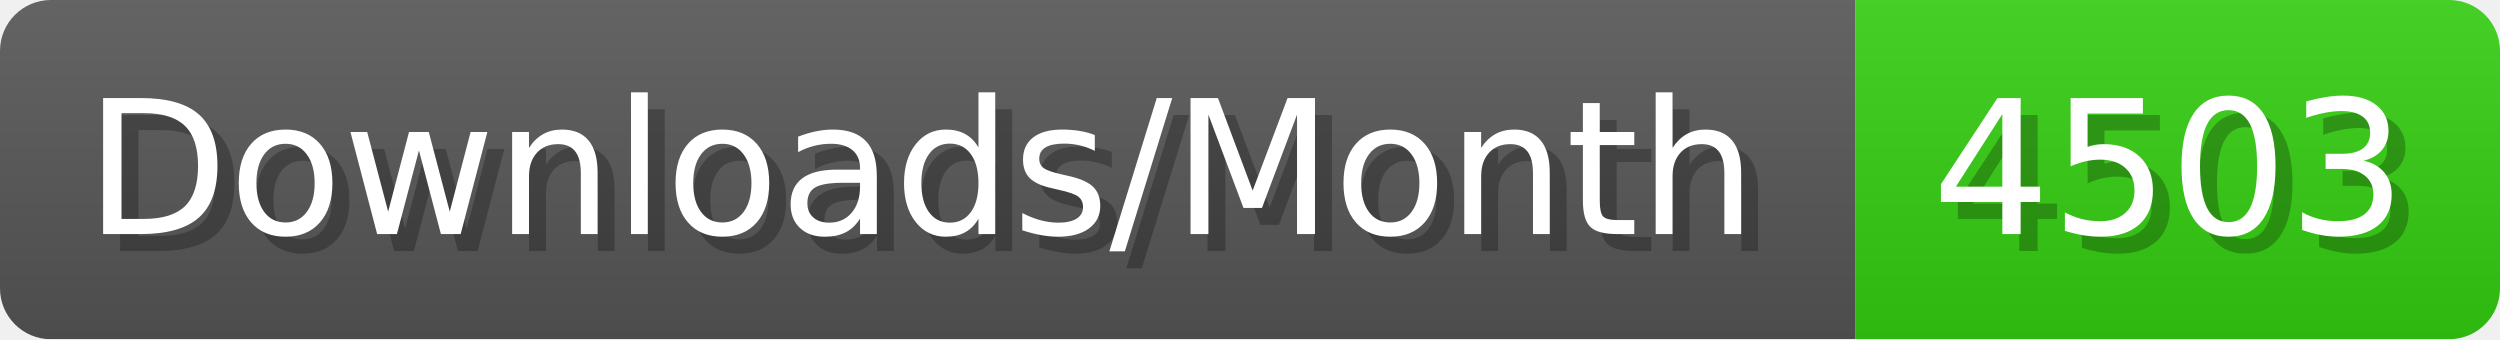
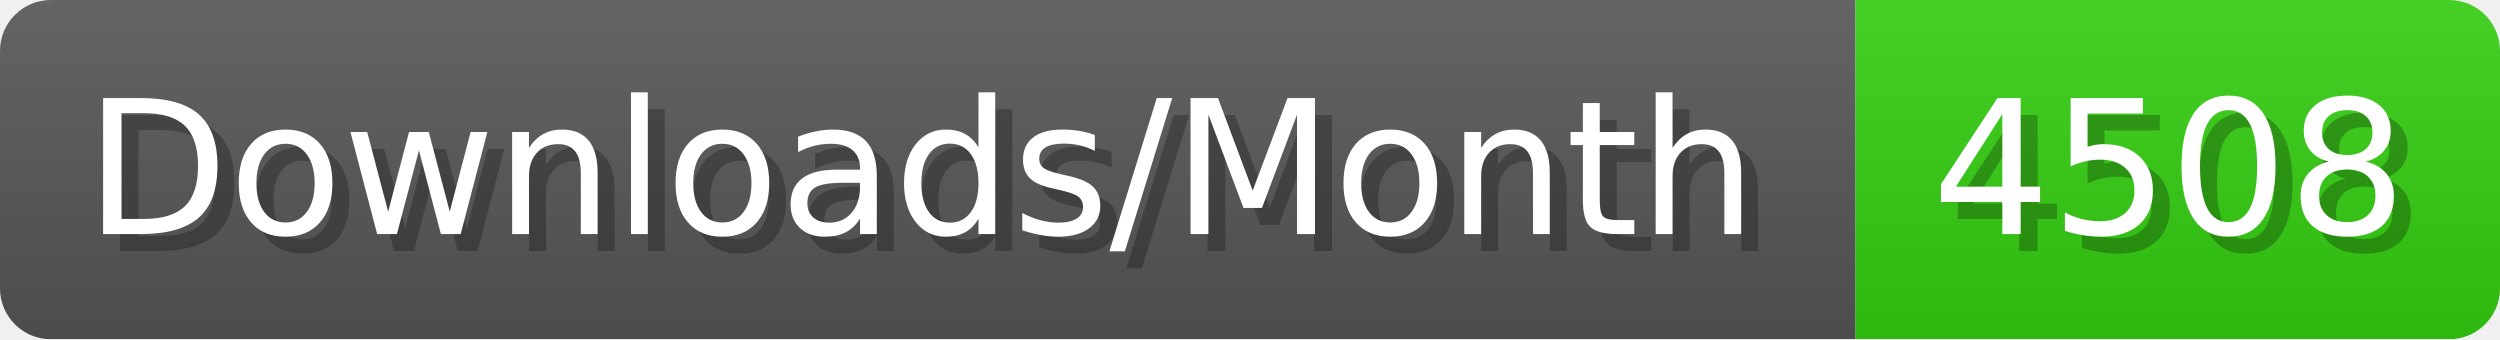
- <svg xmlns="http://www.w3.org/2000/svg" width="147.4" height="20" viewBox="0 0 1474 200" role="img" aria-label="Downloads/Month: 4503">
+ <svg xmlns="http://www.w3.org/2000/svg" width="147.4" height="20" viewBox="0 0 1474 200" role="img" aria-label="Downloads/Month: 4508">
  <linearGradient id="YlXUI" x2="0" y2="100%">
    <stop offset="0" stop-opacity=".1" stop-color="#EEE" />
    <stop offset="1" stop-opacity=".1" />
  </linearGradient>
  <mask id="JHhop">
    <rect width="1474" height="200" rx="30" fill="#FFF" />
  </mask>
  <g mask="url(#JHhop)">
    <rect width="1094" height="200" fill="#555" />
    <rect width="380" height="200" fill="#3C1" x="1094" />
    <rect width="1474" height="200" fill="url(#YlXUI)" />
  </g>
  <g aria-hidden="true" fill="#fff" text-anchor="start" font-family="Verdana,DejaVu Sans,sans-serif" font-size="110">
    <text x="60" y="148" textLength="994" fill="#000" opacity="0.25">Downloads/Month</text>
    <text x="50" y="138" textLength="994">Downloads/Month</text>
-     <text x="1149" y="148" textLength="280" fill="#000" opacity="0.25">4503</text>
-     <text x="1139" y="138" textLength="280">4503</text>
+     <text x="1149" y="148" textLength="280" fill="#000" opacity="0.25">4508</text>
+     <text x="1139" y="138" textLength="280">4508</text>
  </g>
</svg>
